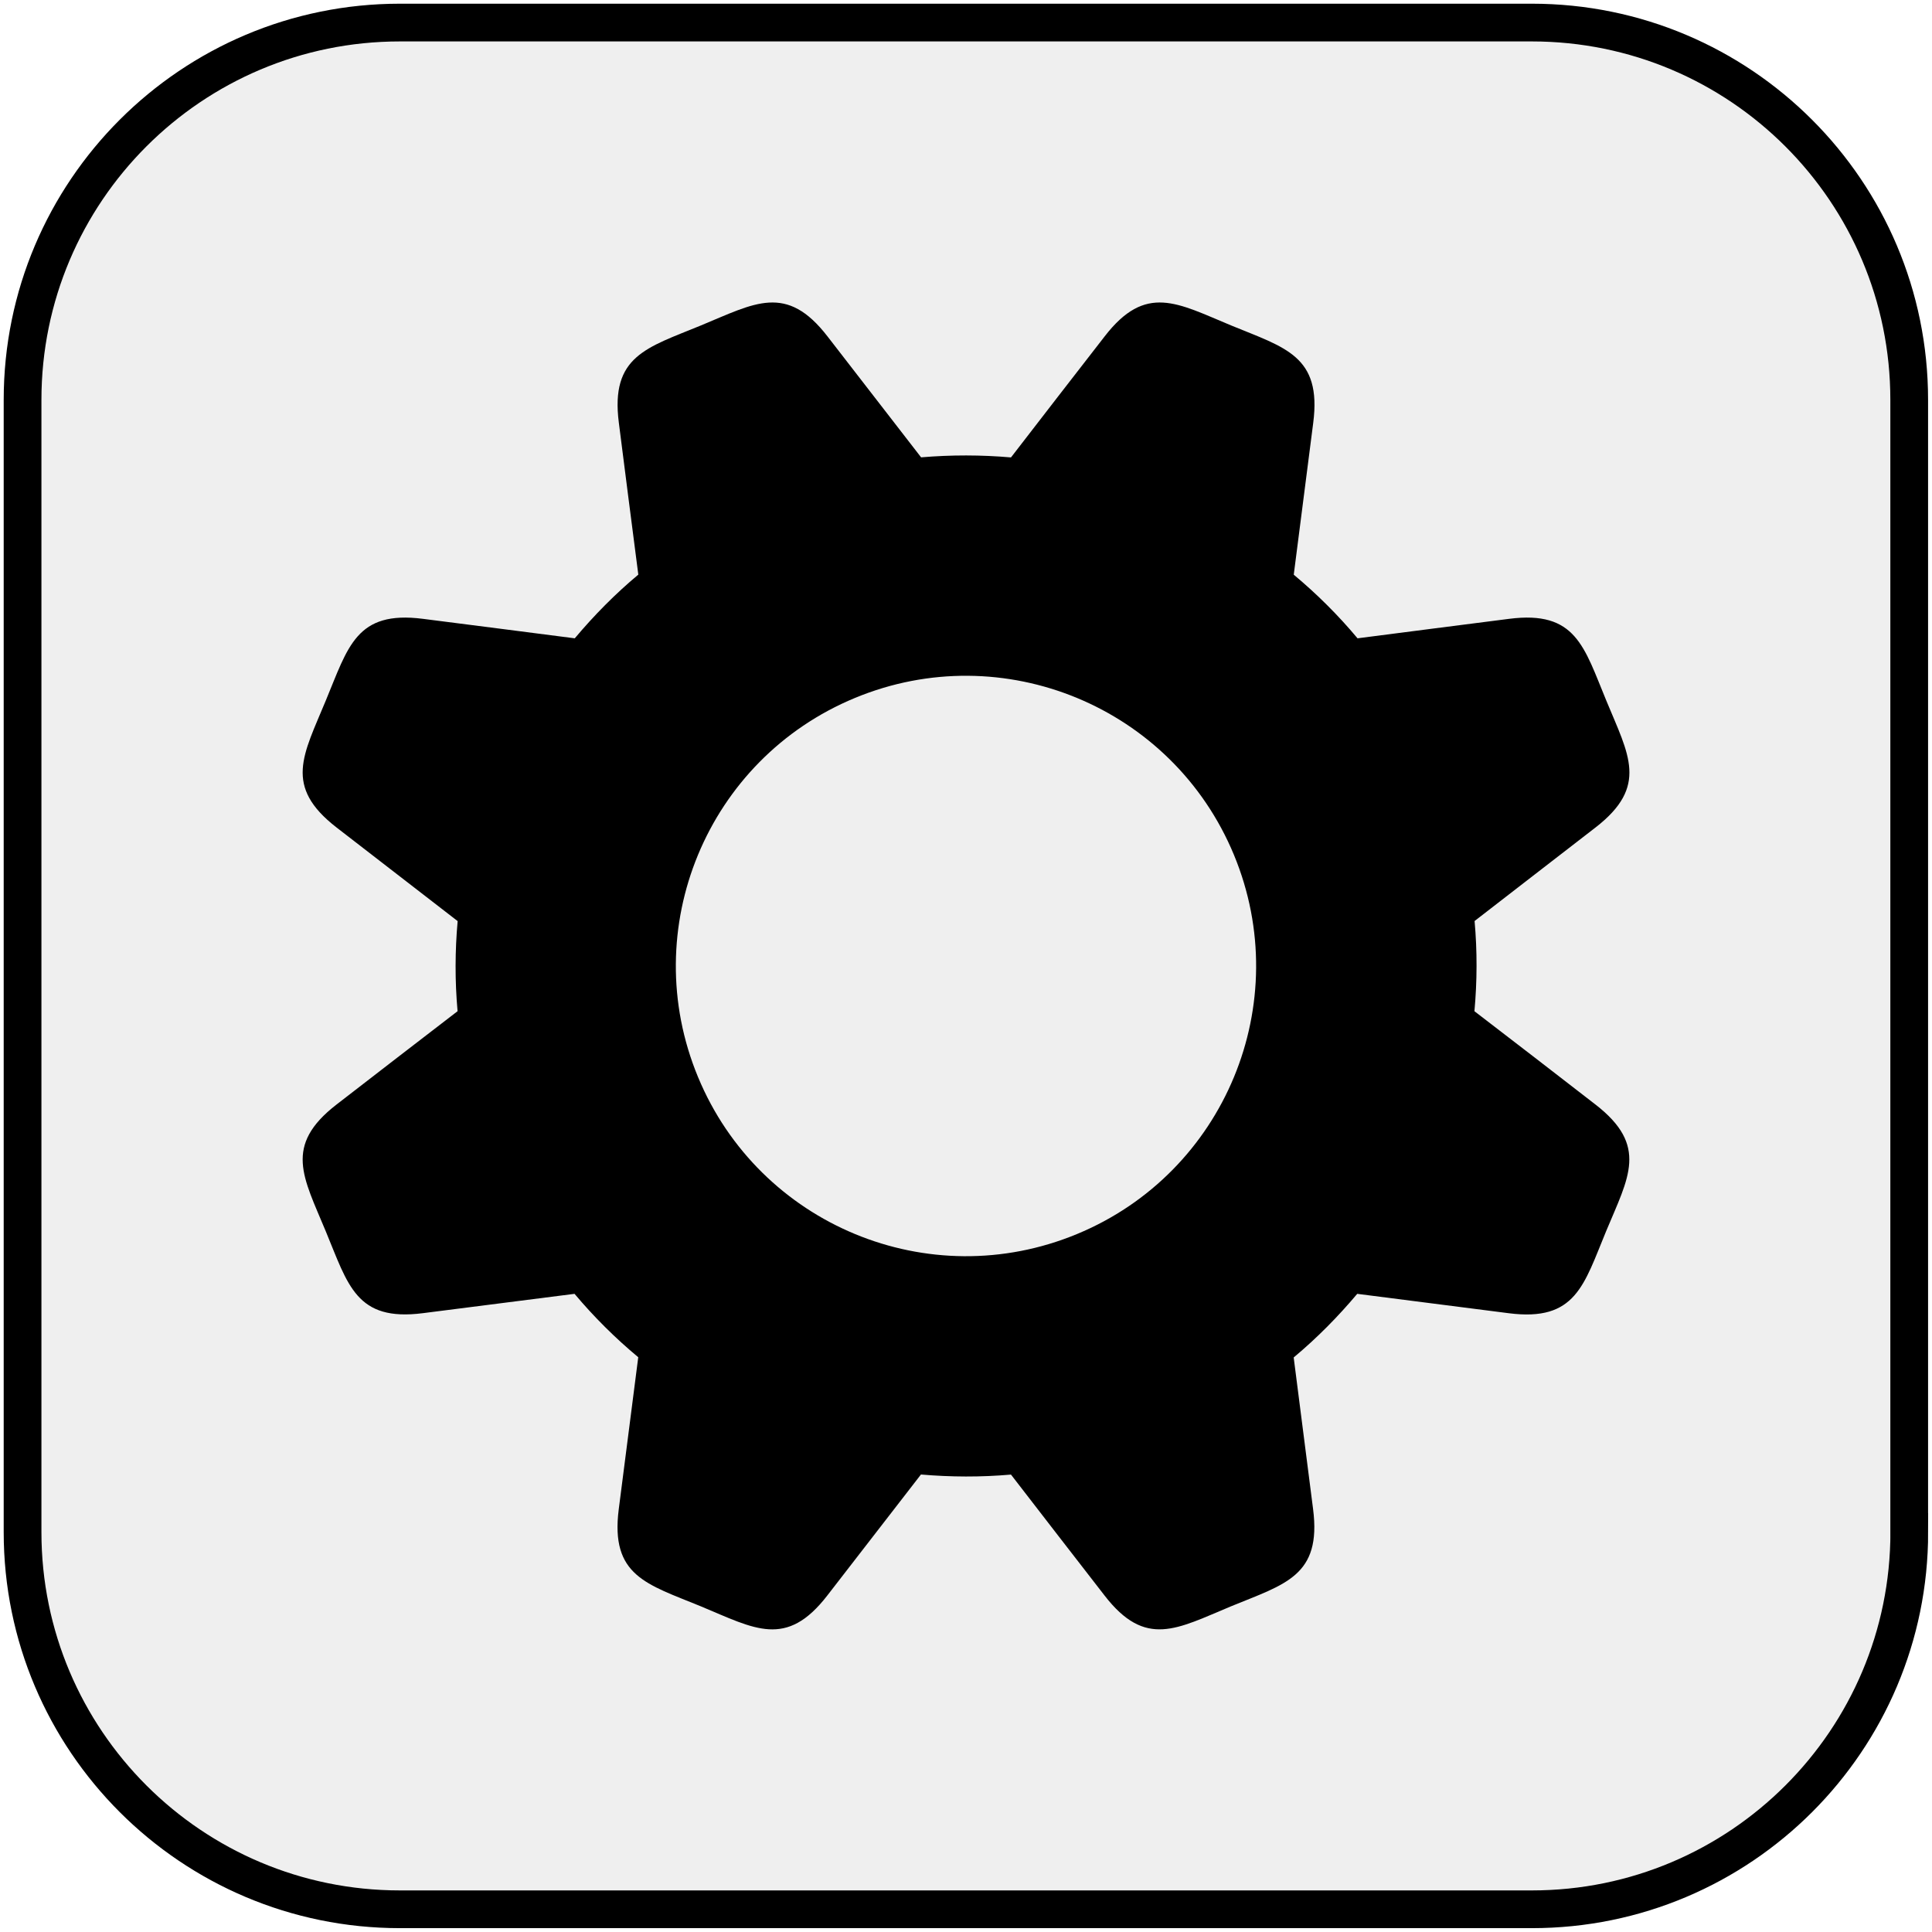
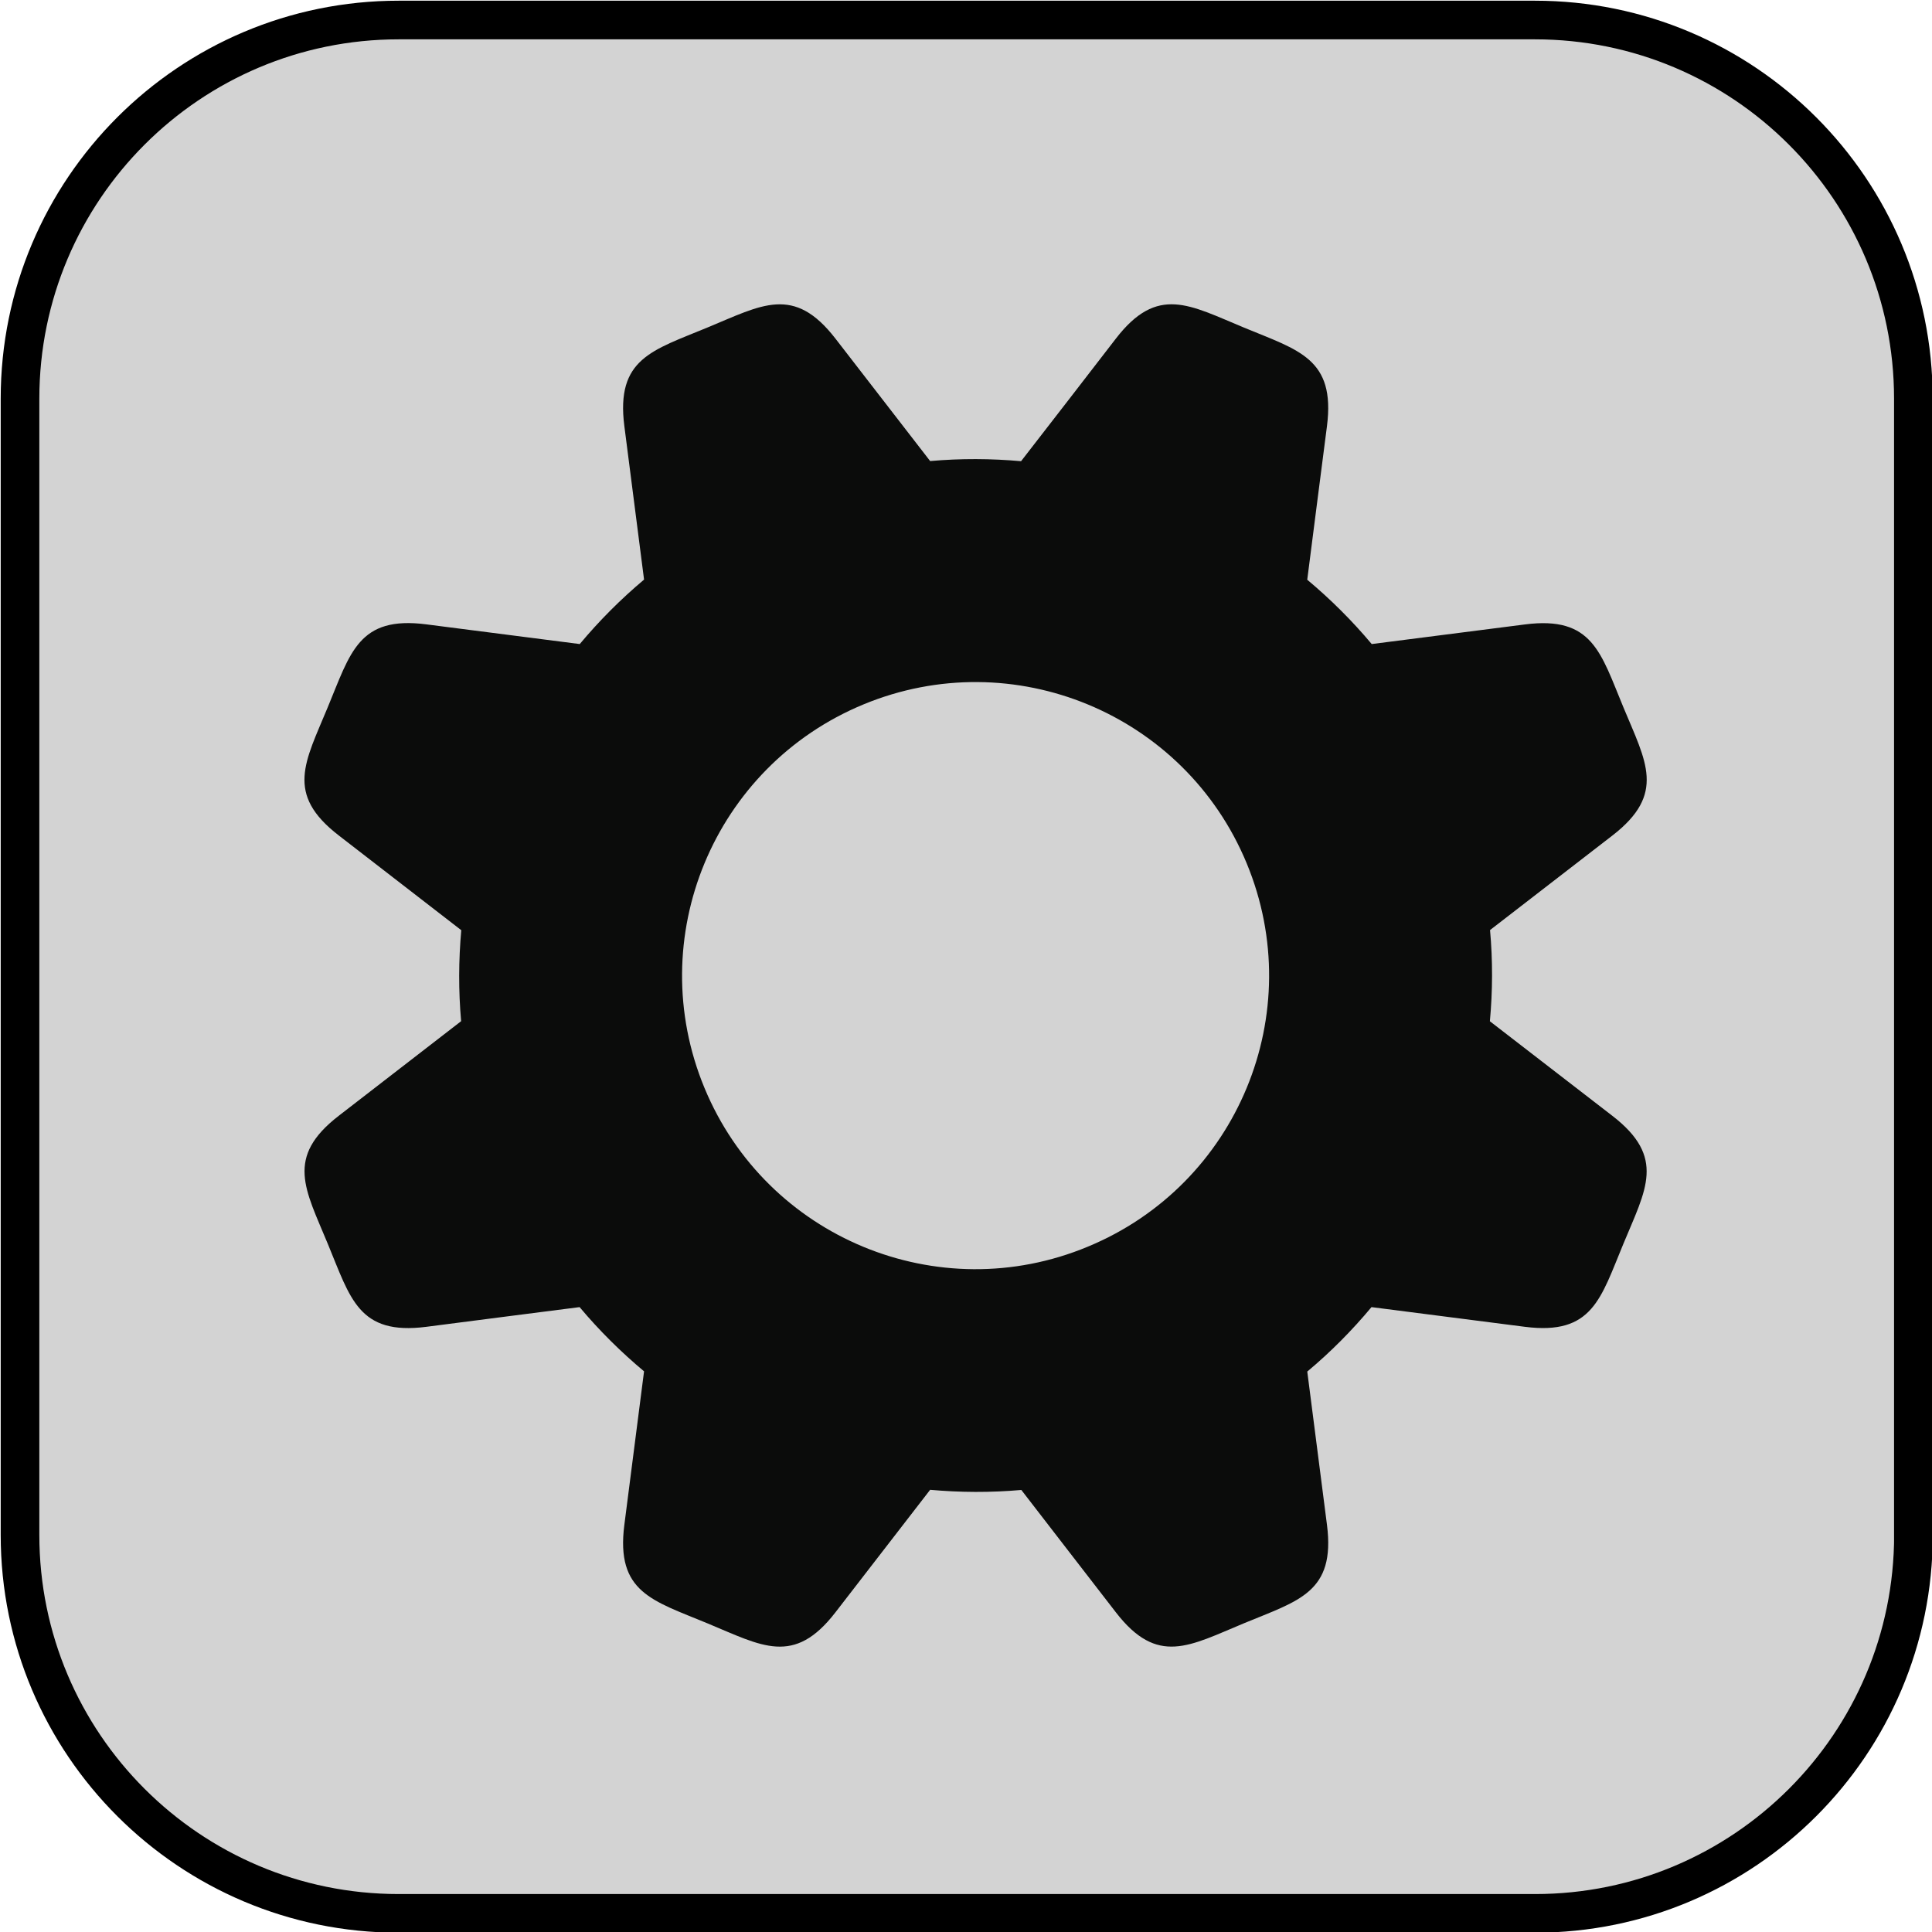
- <svg xmlns="http://www.w3.org/2000/svg" version="1.1" id="Layer_1" x="0px" y="0px" width="25.6px" height="25.6px" viewBox="-241.73 460.27 25.6 25.6" enable-background="new -241.73 460.27 25.6 25.6" xml:space="preserve">
+ <svg xmlns="http://www.w3.org/2000/svg" version="1.1" id="Layer_1" x="0px" y="0px" width="25px" height="25px" viewBox="64 64 25 25" enable-background="new 64 64 25 25" xml:space="preserve">
  <g>
-     <path fill="#EFEFEF" stroke="#000000" stroke-width="0.5" stroke-miterlimit="10" d="M-216.431,480.572   c0,2.758-2.239,4.997-5,4.997h-15c-2.761,0-5-2.239-5-4.997v-15.004c0-2.761,2.239-4.999,5-4.999h14.999c2.761,0,5,2.238,5,4.999   V480.572L-216.431,480.572z" />
-     <path d="M-220.59,474.905c-0.534-0.413-1.068-0.827-1.603-1.236c0.036-0.396,0.038-0.795,0.002-1.195   c0.534-0.412,1.067-0.827,1.602-1.239c0.707-0.547,0.44-0.962,0.144-1.68c-0.296-0.714-0.402-1.199-1.289-1.085   c-0.67,0.086-1.339,0.171-2.008,0.258c-0.258-0.309-0.542-0.59-0.845-0.843c0-0.001,0-0.001,0-0.001   c0.086-0.671,0.172-1.341,0.258-2.012c0.114-0.886-0.37-0.994-1.086-1.289c-0.715-0.296-1.133-0.562-1.679,0.146   c-0.413,0.532-0.826,1.065-1.239,1.601c0,0,0,0-0.001,0.001c-0.393-0.034-0.791-0.035-1.191-0.001l0,0   c-0.413-0.535-0.826-1.068-1.239-1.601c-0.546-0.708-0.964-0.442-1.68-0.146c-0.716,0.295-1.2,0.403-1.086,1.289   c0.085,0.671,0.171,1.34,0.258,2.012l0,0c-0.308,0.257-0.588,0.542-0.842,0.844c0,0,0,0,0,0c-0.67-0.087-1.34-0.172-2.011-0.258   c-0.886-0.114-0.992,0.371-1.289,1.085c-0.296,0.718-0.563,1.133,0.144,1.68c0.535,0.413,1.069,0.827,1.604,1.24c0,0,0,0,0,0   c-0.035,0.394-0.037,0.791-0.001,1.194c-0.534,0.409-1.068,0.823-1.603,1.236c-0.707,0.547-0.44,0.963-0.144,1.679   c0.297,0.715,0.403,1.2,1.289,1.086c0.669-0.085,1.339-0.17,2.008-0.256c0.257,0.306,0.541,0.588,0.844,0.84   c0,0.001,0,0.001,0,0.001c-0.086,0.671-0.172,1.34-0.258,2.011c-0.114,0.886,0.37,0.994,1.086,1.288   c0.716,0.298,1.133,0.563,1.679-0.145c0.414-0.534,0.826-1.066,1.239-1.601c0.394,0.034,0.793,0.036,1.193,0.001   c0.413,0.536,0.825,1.067,1.238,1.6c0.546,0.708,0.963,0.442,1.679,0.145c0.716-0.294,1.2-0.402,1.086-1.288   c-0.085-0.67-0.172-1.338-0.257-2.009c0.308-0.257,0.588-0.541,0.842-0.843c0.669,0.086,1.339,0.171,2.009,0.257   c0.886,0.113,0.993-0.372,1.289-1.087C-220.15,475.868-219.883,475.452-220.59,474.905z M-232.481,474.541   c-0.813-1.962,0.119-4.212,2.08-5.023c1.961-0.813,4.21,0.12,5.022,2.081c0.812,1.961-0.119,4.212-2.081,5.023   C-229.42,477.434-231.668,476.503-232.481,474.541z" />
+     <path fill="#D3D3D3" stroke="#000000" stroke-width="0.5" stroke-miterlimit="10" d="M88.76,83.862   c0,2.704-2.193,4.897-4.896,4.897H69.159c-2.705,0-4.9-2.193-4.9-4.897V69.159c0-2.706,2.195-4.9,4.9-4.9h14.703   c2.704,0,4.897,2.194,4.897,4.9V83.862L88.76,83.862z" />
+     <path fill="#0B0C0B" d="M84.863,78.438c-0.527-0.408-1.055-0.814-1.584-1.223c0.036-0.39,0.038-0.785,0.002-1.18   c0.528-0.408,1.056-0.815,1.583-1.223c0.698-0.54,0.436-0.952,0.143-1.659c-0.294-0.707-0.399-1.185-1.273-1.073   c-0.663,0.084-1.323,0.169-1.984,0.254c-0.255-0.304-0.535-0.582-0.835-0.833c0-0.001,0-0.001,0.001-0.002   c0.085-0.662,0.169-1.324,0.255-1.986c0.111-0.875-0.366-0.98-1.074-1.274c-0.706-0.292-1.119-0.556-1.658,0.143   c-0.408,0.528-0.815,1.057-1.225,1.584c0,0.001,0,0.001,0,0.002c-0.389-0.035-0.783-0.037-1.178-0.002l0,0   c-0.408-0.528-0.816-1.056-1.225-1.584c-0.54-0.698-0.952-0.435-1.659-0.143c-0.707,0.294-1.185,0.399-1.073,1.274   c0.085,0.663,0.17,1.324,0.255,1.986c0,0.001,0,0.001,0,0.001c-0.304,0.255-0.582,0.535-0.832,0.834l0,0   c-0.663-0.085-1.324-0.17-1.987-0.255c-0.875-0.112-0.98,0.365-1.274,1.073c-0.292,0.708-0.556,1.12,0.143,1.659   c0.528,0.408,1.056,0.816,1.584,1.225h0.001c-0.035,0.389-0.037,0.783-0.002,1.178c-0.527,0.408-1.055,0.815-1.582,1.223   c-0.699,0.539-0.435,0.951-0.143,1.659c0.293,0.707,0.398,1.185,1.274,1.073c0.661-0.086,1.323-0.17,1.984-0.255   c0.255,0.304,0.535,0.581,0.834,0.831h0c-0.085,0.662-0.17,1.324-0.255,1.987c-0.112,0.875,0.366,0.979,1.073,1.273   c0.707,0.293,1.12,0.557,1.659-0.142c0.408-0.528,0.816-1.057,1.225-1.585c0.389,0.035,0.784,0.037,1.18,0.002   c0.408,0.527,0.814,1.056,1.223,1.583c0.539,0.698,0.951,0.435,1.658,0.142s1.186-0.398,1.074-1.273   c-0.086-0.662-0.17-1.323-0.255-1.984c0.304-0.254,0.581-0.534,0.831-0.834c0.662,0.085,1.323,0.169,1.986,0.255   c0.874,0.111,0.979-0.366,1.273-1.073C85.298,79.39,85.562,78.977,84.863,78.438z M73.116,78.078   c-0.803-1.938,0.118-4.159,2.055-4.962c1.938-0.803,4.159,0.118,4.961,2.055c0.803,1.938-0.117,4.159-2.056,4.961   C76.141,80.937,73.919,80.016,73.116,78.078z" />
  </g>
</svg>
